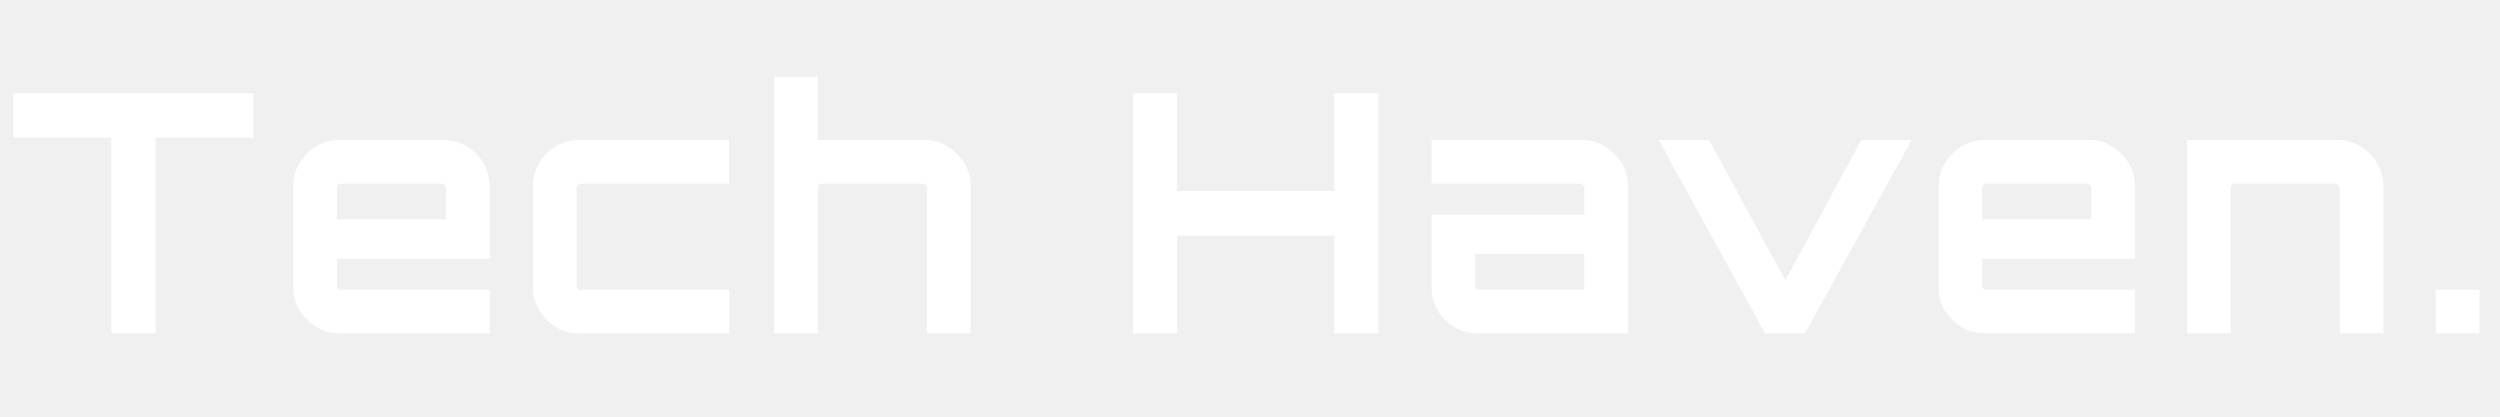
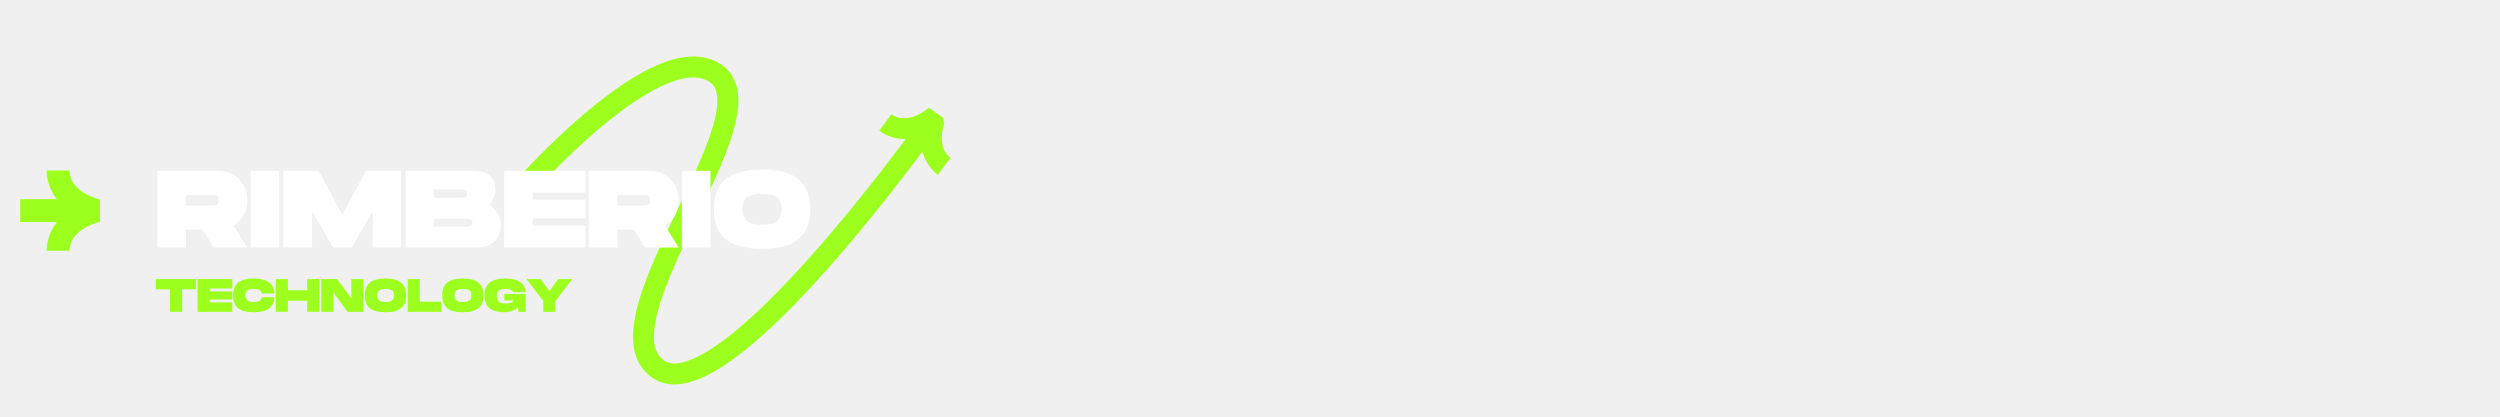
- <svg xmlns="http://www.w3.org/2000/svg" width="180" height="30" viewBox="0 0 180 30" fill="none">
-   <path d="M8.016 24V9.912H0.96V6.72H18.241V9.912H11.209V24H8.016ZM24.427 24C23.819 24 23.267 23.848 22.771 23.544C22.275 23.24 21.875 22.84 21.571 22.344C21.267 21.848 21.115 21.296 21.115 20.688V13.392C21.115 12.784 21.267 12.232 21.571 11.736C21.875 11.24 22.275 10.84 22.771 10.536C23.267 10.232 23.819 10.08 24.427 10.08H31.939C32.547 10.08 33.099 10.232 33.595 10.536C34.107 10.84 34.507 11.24 34.795 11.736C35.099 12.232 35.251 12.784 35.251 13.392V18.624H24.259V20.568C24.259 20.648 24.283 20.72 24.331 20.784C24.395 20.832 24.467 20.856 24.547 20.856H35.251V24H24.427ZM24.259 15.792H32.107V13.512C32.107 13.432 32.075 13.368 32.011 13.32C31.963 13.256 31.899 13.224 31.819 13.224H24.547C24.467 13.224 24.395 13.256 24.331 13.32C24.283 13.368 24.259 13.432 24.259 13.512V15.792ZM41.682 24C41.074 24 40.522 23.848 40.026 23.544C39.53 23.24 39.13 22.84 38.826 22.344C38.522 21.848 38.37 21.296 38.37 20.688V13.392C38.37 12.784 38.522 12.232 38.826 11.736C39.13 11.24 39.53 10.84 40.026 10.536C40.522 10.232 41.074 10.08 41.682 10.08H52.482V13.224H41.802C41.722 13.224 41.65 13.256 41.586 13.32C41.538 13.368 41.514 13.432 41.514 13.512V20.568C41.514 20.648 41.538 20.72 41.586 20.784C41.65 20.832 41.722 20.856 41.802 20.856H52.506V24H41.682ZM55.744 24V5.52H58.888V10.08H66.568C67.176 10.08 67.728 10.232 68.224 10.536C68.72 10.84 69.12 11.24 69.424 11.736C69.728 12.232 69.88 12.784 69.88 13.392V24H66.736V13.512C66.736 13.432 66.704 13.368 66.64 13.32C66.592 13.256 66.528 13.224 66.448 13.224H59.176C59.096 13.224 59.024 13.256 58.96 13.32C58.912 13.368 58.888 13.432 58.888 13.512V24H55.744ZM81.583 24V6.72H84.751V13.752H96.079V6.72H99.247V24H96.079V16.968H84.751V24H81.583ZM106.389 24C105.781 24 105.221 23.848 104.709 23.544C104.213 23.24 103.813 22.84 103.509 22.344C103.221 21.848 103.077 21.296 103.077 20.688V15.456H114.069V13.512C114.069 13.432 114.037 13.368 113.973 13.32C113.925 13.256 113.861 13.224 113.781 13.224H103.077V10.08H113.901C114.509 10.08 115.061 10.232 115.557 10.536C116.069 10.84 116.469 11.24 116.757 11.736C117.061 12.232 117.213 12.784 117.213 13.392V24H106.389ZM106.509 20.856H114.069V18.288H106.221V20.568C106.221 20.648 106.245 20.72 106.293 20.784C106.357 20.832 106.429 20.856 106.509 20.856ZM127.08 24L119.424 10.08H123.048L128.544 20.184L134.016 10.08H137.64L129.96 24H127.08ZM142.89 24C142.282 24 141.73 23.848 141.234 23.544C140.738 23.24 140.338 22.84 140.034 22.344C139.73 21.848 139.578 21.296 139.578 20.688V13.392C139.578 12.784 139.73 12.232 140.034 11.736C140.338 11.24 140.738 10.84 141.234 10.536C141.73 10.232 142.282 10.08 142.89 10.08H150.402C151.01 10.08 151.562 10.232 152.058 10.536C152.57 10.84 152.97 11.24 153.258 11.736C153.562 12.232 153.714 12.784 153.714 13.392V18.624H142.722V20.568C142.722 20.648 142.746 20.72 142.794 20.784C142.858 20.832 142.93 20.856 143.01 20.856H153.714V24H142.89ZM142.722 15.792H150.57V13.512C150.57 13.432 150.538 13.368 150.474 13.32C150.426 13.256 150.362 13.224 150.282 13.224H143.01C142.93 13.224 142.858 13.256 142.794 13.32C142.746 13.368 142.722 13.432 142.722 13.512V15.792ZM157.467 24V10.08H168.291C168.899 10.08 169.451 10.232 169.947 10.536C170.459 10.84 170.859 11.24 171.147 11.736C171.451 12.232 171.603 12.784 171.603 13.392V24H168.459V13.512C168.459 13.432 168.427 13.368 168.363 13.32C168.315 13.256 168.251 13.224 168.171 13.224H160.899C160.819 13.224 160.747 13.256 160.683 13.32C160.635 13.368 160.611 13.432 160.611 13.512V24H157.467ZM175.378 24V20.856H178.522V24H175.378Z" fill="white" />
+ <svg xmlns="http://www.w3.org/2000/svg" width="270" zoomAndPan="magnify" viewBox="0 0 202.5 33.75" height="45" preserveAspectRatio="xMidYMid meet" version="1.0">
+   <defs>
+     <g />
+     <clipPath id="b032042c49">
+       <path d="M 41 4 L 77 4 L 77 32 L 41 32 Z M 41 4 " clip-rule="nonzero" />
+     </clipPath>
+     <clipPath id="664fc68fb4">
+       <path d="M 39.359 8.453 L 74.086 0.035 L 80.227 25.359 L 45.496 33.777 Z M 39.359 8.453 " clip-rule="nonzero" />
+     </clipPath>
+     <clipPath id="d2e550277f">
+       <path d="M 39.359 8.453 L 74.086 0.035 L 80.227 25.359 L 45.496 33.777 Z M 39.359 8.453 " clip-rule="nonzero" />
+     </clipPath>
+     <clipPath id="0cbed248da">
+       <path d="M 1.629 13.816 L 8.332 13.816 L 8.332 20.52 L 1.629 20.52 Z M 1.629 13.816 " clip-rule="nonzero" />
+     </clipPath>
+   </defs>
+   <g clip-path="url(#b032042c49)">
+     <g clip-path="url(#664fc68fb4)">
+       <g clip-path="url(#d2e550277f)">
+         <path fill="#9cff1e" d="M 76.359 11.832 C 76.492 12.324 76.766 12.621 76.988 12.785 C 76.648 13.246 76.309 13.703 75.965 14.16 C 75.594 13.879 74.984 13.281 74.719 12.277 C 74.09 13.117 73.453 13.957 72.809 14.785 C 72.07 15.734 71.324 16.676 70.566 17.609 C 69.809 18.543 69.039 19.465 68.258 20.379 C 67.473 21.293 66.672 22.195 65.855 23.082 C 65.035 23.969 64.199 24.844 63.332 25.691 C 62.465 26.539 61.566 27.363 60.617 28.145 C 59.664 28.922 58.668 29.664 57.531 30.273 C 56.965 30.574 56.355 30.844 55.668 31.008 C 55.324 31.09 54.961 31.145 54.574 31.137 C 54.379 31.137 54.18 31.113 53.98 31.078 C 53.781 31.039 53.582 30.98 53.387 30.902 C 53.195 30.82 53.008 30.719 52.836 30.602 C 52.68 30.484 52.523 30.371 52.383 30.227 C 52.234 30.094 52.113 29.934 51.992 29.777 C 51.934 29.695 51.883 29.613 51.828 29.527 C 51.801 29.484 51.777 29.441 51.754 29.398 L 51.688 29.266 C 51.52 28.914 51.406 28.547 51.348 28.188 L 51.324 28.055 L 51.309 27.922 C 51.301 27.832 51.289 27.742 51.285 27.656 C 51.277 27.48 51.266 27.305 51.273 27.137 C 51.289 26.453 51.395 25.805 51.539 25.188 C 51.688 24.566 51.871 23.969 52.07 23.383 C 52.477 22.211 52.957 21.094 53.457 19.992 C 53.953 18.891 54.477 17.809 54.992 16.73 C 55.508 15.656 56.02 14.582 56.492 13.508 C 56.969 12.43 57.414 11.348 57.734 10.262 C 57.891 9.719 58.016 9.18 58.078 8.66 L 58.094 8.465 L 58.102 8.371 L 58.105 8.277 C 58.105 8.215 58.109 8.152 58.109 8.09 L 58.098 7.91 C 58.082 7.676 58.043 7.461 57.977 7.273 C 57.906 7.094 57.812 6.945 57.691 6.82 C 57.66 6.789 57.633 6.754 57.594 6.727 L 57.539 6.688 C 57.52 6.672 57.504 6.656 57.48 6.641 C 57.438 6.613 57.391 6.586 57.348 6.559 L 57.207 6.488 C 57.016 6.398 56.809 6.34 56.586 6.305 C 56.367 6.27 56.129 6.27 55.883 6.285 C 55.395 6.324 54.879 6.461 54.371 6.645 C 53.863 6.836 53.355 7.078 52.859 7.348 C 51.863 7.891 50.906 8.547 49.98 9.254 C 49.055 9.961 48.16 10.723 47.289 11.512 C 46.418 12.301 45.57 13.121 44.742 13.965 C 44.328 14.383 43.922 14.809 43.52 15.242 C 43.316 15.457 43.117 15.676 42.918 15.891 C 42.723 16.109 42.523 16.332 42.34 16.547 L 41.051 15.438 C 41.258 15.199 41.457 14.98 41.66 14.754 C 41.863 14.527 42.07 14.305 42.277 14.082 C 42.688 13.641 43.105 13.203 43.531 12.773 C 44.379 11.91 45.25 11.066 46.148 10.254 C 47.051 9.438 47.977 8.648 48.949 7.906 C 49.926 7.164 50.941 6.461 52.047 5.855 C 52.598 5.555 53.176 5.281 53.785 5.051 C 54.398 4.832 55.047 4.648 55.75 4.594 C 56.102 4.57 56.465 4.566 56.836 4.625 C 57.203 4.68 57.578 4.785 57.93 4.949 C 58.016 4.992 58.102 5.035 58.188 5.082 L 58.434 5.234 C 58.473 5.262 58.516 5.293 58.555 5.324 L 58.676 5.422 C 58.762 5.484 58.832 5.559 58.906 5.637 C 59.203 5.938 59.426 6.309 59.57 6.684 C 59.707 7.062 59.77 7.438 59.793 7.801 L 59.805 8.07 C 59.805 8.156 59.801 8.242 59.801 8.332 L 59.797 8.461 L 59.789 8.59 L 59.766 8.844 C 59.688 9.512 59.539 10.137 59.363 10.742 C 59.004 11.949 58.535 13.082 58.047 14.191 C 57.559 15.301 57.039 16.387 56.523 17.465 C 56.004 18.543 55.488 19.617 55.004 20.691 C 54.516 21.77 54.055 22.848 53.676 23.938 C 53.488 24.48 53.32 25.027 53.195 25.57 C 53.066 26.113 52.98 26.656 52.973 27.168 C 52.965 27.297 52.977 27.418 52.977 27.543 C 52.984 27.605 52.992 27.664 52.996 27.723 L 53.004 27.812 L 53.023 27.898 C 53.055 28.133 53.125 28.336 53.215 28.523 L 53.25 28.594 C 53.262 28.617 53.273 28.641 53.285 28.66 C 53.316 28.699 53.34 28.742 53.367 28.785 C 53.434 28.859 53.488 28.941 53.566 29.008 C 53.633 29.082 53.723 29.141 53.801 29.207 C 53.875 29.254 53.953 29.297 54.035 29.332 C 54.117 29.367 54.207 29.391 54.301 29.41 C 54.395 29.426 54.492 29.438 54.598 29.441 C 54.809 29.441 55.039 29.414 55.277 29.355 C 55.754 29.242 56.25 29.031 56.738 28.773 C 57.711 28.254 58.645 27.566 59.543 26.832 C 60.438 26.094 61.305 25.301 62.145 24.477 C 62.984 23.652 63.805 22.801 64.605 21.934 C 65.41 21.062 66.195 20.176 66.969 19.273 C 67.742 18.375 68.5 17.461 69.25 16.539 C 70 15.617 70.738 14.684 71.469 13.746 C 72.105 12.922 72.734 12.094 73.359 11.262 C 72.324 11.285 71.586 10.855 71.215 10.578 C 71.547 10.137 71.875 9.695 72.203 9.254 C 72.426 9.418 72.789 9.598 73.293 9.578 C 73.797 9.562 74.457 9.348 75.25 8.73 L 76.582 9.672 C 76.242 10.648 76.23 11.336 76.359 11.832 Z M 76.359 11.832 " fill-opacity="1" fill-rule="nonzero" />
+       </g>
+     </g>
+   </g>
+   <g clip-path="url(#0cbed248da)">
+     <path fill="#9cff1e" d="M 8.105 16.176 L 8.105 17.953 C 5.953 18.582 5.633 19.699 5.633 20.309 L 3.781 20.309 C 3.781 19.801 3.898 18.879 4.605 17.988 L 1.633 17.988 L 1.633 16.137 L 4.605 16.137 C 3.898 15.25 3.781 14.328 3.781 13.816 L 5.633 13.816 C 5.633 14.426 5.953 15.543 8.105 16.176 Z M 8.105 16.176 " fill-opacity="1" fill-rule="nonzero" />
+   </g>
+   <g fill="#ffffff" fill-opacity="1">
+     <g transform="translate(12.58352, 20.05188)">
+       <g>
+         <path d="M 0.172 0 L 0.172 -6.219 L 5.062 -6.219 C 5.539 -6.219 5.957 -6.113 6.312 -5.906 C 6.664 -5.707 6.941 -5.426 7.141 -5.062 C 7.348 -4.707 7.453 -4.301 7.453 -3.844 C 7.453 -3.395 7.352 -2.988 7.156 -2.625 C 6.957 -2.27 6.688 -1.988 6.344 -1.781 L 7.453 0 L 4.719 0 L 3.844 -1.453 L 2.484 -1.453 L 2.484 0 Z M 2.484 -3.406 L 4.625 -3.406 C 4.695 -3.406 4.773 -3.41 4.859 -3.422 C 4.941 -3.441 5.008 -3.477 5.062 -3.531 C 5.113 -3.594 5.141 -3.695 5.141 -3.844 C 5.141 -3.977 5.113 -4.078 5.062 -4.141 C 5.008 -4.203 4.941 -4.238 4.859 -4.25 C 4.773 -4.258 4.695 -4.266 4.625 -4.266 L 2.484 -4.266 Z M 2.484 -3.406 " />
+       </g>
+     </g>
+   </g>
+   <g fill="#ffffff" fill-opacity="1">
+     <g transform="translate(20.12528, 20.05188)">
+       <g>
+         <path d="M 0.172 0 L 0.172 -6.219 L 2.484 -6.219 L 2.484 0 Z M 0.172 0 " />
+       </g>
+     </g>
+   </g>
+   <g fill="#ffffff" fill-opacity="1">
+     <g transform="translate(22.79335, 20.05188)">
+       <g>
+         <path d="M 0.172 0 L 0.172 -6.219 L 3.016 -6.219 L 4.938 -2.672 L 6.859 -6.219 L 9.703 -6.219 L 9.703 0 L 7.391 0 L 7.391 -2.953 L 5.703 0 L 4.188 0 L 2.484 -2.953 L 2.484 0 Z M 0.172 0 " />
+       </g>
+     </g>
+   </g>
+   <g fill="#ffffff" fill-opacity="1">
+     <g transform="translate(32.68302, 20.05188)">
+       <g>
+         <path d="M 0.172 0 L 0.172 -6.219 L 5.594 -6.219 C 6.07 -6.219 6.441 -6.148 6.703 -6.016 C 6.973 -5.891 7.164 -5.707 7.281 -5.469 C 7.395 -5.227 7.453 -4.953 7.453 -4.641 C 7.453 -4.441 7.406 -4.242 7.312 -4.047 C 7.227 -3.848 7.113 -3.656 6.969 -3.469 C 7.238 -3.281 7.457 -3.047 7.625 -2.766 C 7.801 -2.484 7.891 -2.176 7.891 -1.844 C 7.891 -1.5 7.816 -1.188 7.672 -0.906 C 7.535 -0.633 7.316 -0.414 7.016 -0.25 C 6.723 -0.082 6.344 0 5.875 0 Z M 2.484 -4.031 L 4.625 -4.031 C 4.738 -4.031 4.852 -4.047 4.969 -4.078 C 5.082 -4.109 5.141 -4.207 5.141 -4.375 C 5.141 -4.539 5.082 -4.641 4.969 -4.672 C 4.852 -4.703 4.738 -4.719 4.625 -4.719 L 2.484 -4.719 Z M 2.484 -1.688 L 5.062 -1.688 C 5.188 -1.688 5.301 -1.695 5.406 -1.719 C 5.52 -1.75 5.578 -1.848 5.578 -2.016 C 5.578 -2.18 5.52 -2.273 5.406 -2.297 C 5.301 -2.328 5.188 -2.344 5.062 -2.344 L 2.484 -2.344 Z M 2.484 -1.688 " />
+       </g>
+     </g>
+   </g>
+   <g fill="#ffffff" fill-opacity="1">
+     <g transform="translate(40.66946, 20.05188)">
+       <g>
+         <path d="M 0.172 0 L 0.172 -6.219 L 6.75 -6.219 L 6.75 -4.453 L 2.484 -4.453 L 2.484 -3.875 L 6.75 -3.875 L 6.75 -2.359 L 2.484 -2.359 L 2.484 -1.781 L 6.75 -1.781 L 6.75 0 Z M 0.172 0 " />
+       </g>
+     </g>
+   </g>
+   <g fill="#ffffff" fill-opacity="1">
+     <g transform="translate(47.51752, 20.05188)">
+       <g>
+         <path d="M 0.172 0 L 0.172 -6.219 L 5.062 -6.219 C 5.539 -6.219 5.957 -6.113 6.312 -5.906 C 6.664 -5.707 6.941 -5.426 7.141 -5.062 C 7.348 -4.707 7.453 -4.301 7.453 -3.844 C 7.453 -3.395 7.352 -2.988 7.156 -2.625 C 6.957 -2.27 6.688 -1.988 6.344 -1.781 L 7.453 0 L 4.719 0 L 3.844 -1.453 L 2.484 -1.453 L 2.484 0 Z M 2.484 -3.406 L 4.625 -3.406 C 4.695 -3.406 4.773 -3.41 4.859 -3.422 C 4.941 -3.441 5.008 -3.477 5.062 -3.531 C 5.113 -3.594 5.141 -3.695 5.141 -3.844 C 5.141 -3.977 5.113 -4.078 5.062 -4.141 C 5.008 -4.203 4.941 -4.238 4.859 -4.25 C 4.773 -4.258 4.695 -4.266 4.625 -4.266 L 2.484 -4.266 Z M 2.484 -3.406 " />
+       </g>
+     </g>
+   </g>
+   <g fill="#ffffff" fill-opacity="1">
+     <g transform="translate(55.05928, 20.05188)">
+       <g>
+         <path d="M 0.172 0 L 0.172 -6.219 L 2.484 -6.219 L 2.484 0 Z M 0.172 0 " />
+       </g>
+     </g>
+   </g>
+   <g fill="#ffffff" fill-opacity="1">
+     <g transform="translate(57.72735, 20.05188)">
+       <g>
+         <path d="M 4 0.094 C 2.633 0.094 1.641 -0.172 1.016 -0.703 C 0.398 -1.234 0.094 -2.039 0.094 -3.125 C 0.094 -4.195 0.398 -4.992 1.016 -5.516 C 1.641 -6.047 2.633 -6.312 4 -6.312 C 5.363 -6.312 6.352 -6.047 6.969 -5.516 C 7.594 -4.992 7.906 -4.195 7.906 -3.125 C 7.906 -2.039 7.594 -1.234 6.969 -0.703 C 6.352 -0.172 5.363 0.094 4 0.094 Z M 4 -1.859 C 4.457 -1.859 4.801 -1.914 5.031 -2.031 C 5.258 -2.156 5.41 -2.312 5.484 -2.5 C 5.555 -2.695 5.594 -2.906 5.594 -3.125 C 5.594 -3.344 5.555 -3.547 5.484 -3.734 C 5.41 -3.922 5.258 -4.07 5.031 -4.188 C 4.801 -4.301 4.457 -4.359 4 -4.359 C 3.539 -4.359 3.195 -4.301 2.969 -4.188 C 2.738 -4.07 2.586 -3.922 2.516 -3.734 C 2.441 -3.547 2.406 -3.344 2.406 -3.125 C 2.406 -2.906 2.441 -2.695 2.516 -2.5 C 2.586 -2.312 2.738 -2.156 2.969 -2.031 C 3.207 -1.914 3.551 -1.859 4 -1.859 Z M 4 -1.859 " />
+       </g>
+     </g>
+   </g>
+   <g fill="#9cff1e" fill-opacity="1">
+     <g transform="translate(12.58352, 25.26026)">
+       <g>
+         <path d="M 1.172 0 L 1.172 -1.828 L 0.031 -1.828 L 0.031 -2.656 L 3.297 -2.656 L 3.297 -1.828 L 2.172 -1.828 L 2.172 0 Z M 1.172 0 " />
+       </g>
+     </g>
+   </g>
+   <g fill="#9cff1e" fill-opacity="1">
+     <g transform="translate(15.9263, 25.26026)">
+       <g>
+         <path d="M 0.078 0 L 0.078 -2.656 L 2.891 -2.656 L 2.891 -1.891 L 1.062 -1.891 L 1.062 -1.656 L 2.891 -1.656 L 2.891 -1 L 1.062 -1 L 1.062 -0.766 L 2.891 -0.766 L 2.891 0 Z M 0.078 0 " />
+       </g>
+     </g>
+   </g>
+   <g fill="#9cff1e" fill-opacity="1">
+     <g transform="translate(18.85124, 25.26026)">
+       <g>
+         <path d="M 1.703 0.031 C 1.117 0.031 0.691 -0.078 0.422 -0.297 C 0.16 -0.523 0.031 -0.867 0.031 -1.328 C 0.031 -1.797 0.16 -2.141 0.422 -2.359 C 0.691 -2.586 1.117 -2.703 1.703 -2.703 C 2.234 -2.703 2.641 -2.602 2.922 -2.406 C 3.203 -2.207 3.352 -1.898 3.375 -1.484 L 2.359 -1.484 C 2.336 -1.609 2.273 -1.703 2.172 -1.766 C 2.078 -1.828 1.922 -1.859 1.703 -1.859 C 1.516 -1.859 1.367 -1.832 1.266 -1.781 C 1.172 -1.738 1.109 -1.676 1.078 -1.594 C 1.047 -1.508 1.031 -1.422 1.031 -1.328 C 1.031 -1.234 1.047 -1.145 1.078 -1.062 C 1.109 -0.988 1.172 -0.926 1.266 -0.875 C 1.367 -0.82 1.516 -0.797 1.703 -0.797 C 1.922 -0.797 2.078 -0.828 2.172 -0.891 C 2.273 -0.953 2.336 -1.051 2.359 -1.188 L 3.375 -1.188 C 3.352 -0.758 3.203 -0.445 2.922 -0.25 C 2.648 -0.062 2.242 0.031 1.703 0.031 Z M 1.703 0.031 " />
+       </g>
+     </g>
+   </g>
+   <g fill="#9cff1e" fill-opacity="1">
+     <g transform="translate(22.2586, 25.26026)">
+       <g>
+         <path d="M 0.078 0 L 0.078 -2.656 L 1.062 -2.656 L 1.062 -1.75 L 2.625 -1.75 L 2.625 -2.656 L 3.609 -2.656 L 3.609 0 L 2.625 0 L 2.625 -0.906 L 1.062 -0.906 L 1.062 0 Z M 0.078 0 " />
+       </g>
+     </g>
+   </g>
+   <g fill="#9cff1e" fill-opacity="1">
+     <g transform="translate(25.94326, 25.26026)">
+       <g>
+         <path d="M 0.078 0 L 0.078 -2.656 L 1.359 -2.656 L 2.516 -1.094 L 2.516 -2.656 L 3.5 -2.656 L 3.5 0 L 2.203 0 L 1.062 -1.562 L 1.062 0 Z M 0.078 0 " />
+       </g>
+     </g>
+   </g>
+   <g fill="#9cff1e" fill-opacity="1">
+     <g transform="translate(29.52156, 25.26026)">
+       <g>
+         <path d="M 1.703 0.031 C 1.117 0.031 0.691 -0.078 0.422 -0.297 C 0.16 -0.523 0.031 -0.867 0.031 -1.328 C 0.031 -1.797 0.16 -2.141 0.422 -2.359 C 0.691 -2.586 1.117 -2.703 1.703 -2.703 C 2.285 -2.703 2.707 -2.586 2.969 -2.359 C 3.238 -2.141 3.375 -1.797 3.375 -1.328 C 3.375 -0.867 3.238 -0.523 2.969 -0.297 C 2.707 -0.078 2.285 0.031 1.703 0.031 Z M 1.703 -0.797 C 1.898 -0.797 2.047 -0.82 2.141 -0.875 C 2.242 -0.926 2.312 -0.988 2.344 -1.062 C 2.375 -1.145 2.391 -1.234 2.391 -1.328 C 2.391 -1.422 2.375 -1.508 2.344 -1.594 C 2.312 -1.676 2.242 -1.738 2.141 -1.781 C 2.047 -1.832 1.898 -1.859 1.703 -1.859 C 1.516 -1.859 1.367 -1.832 1.266 -1.781 C 1.172 -1.738 1.109 -1.676 1.078 -1.594 C 1.047 -1.508 1.031 -1.422 1.031 -1.328 C 1.031 -1.234 1.047 -1.145 1.078 -1.062 C 1.109 -0.988 1.172 -0.926 1.266 -0.875 C 1.367 -0.82 1.516 -0.797 1.703 -0.797 Z M 1.703 -0.797 " />
+       </g>
+     </g>
+   </g>
+   <g fill="#9cff1e" fill-opacity="1">
+     <g transform="translate(32.94031, 25.26026)">
+       <g>
+         <path d="M 0.078 0 L 0.078 -2.656 L 1.062 -2.656 L 1.062 -0.828 L 2.812 -0.828 L 2.812 0 Z M 0.078 0 " />
+       </g>
+     </g>
+   </g>
+   <g fill="#9cff1e" fill-opacity="1">
+     <g transform="translate(35.78928, 25.26026)">
+       <g>
+         <path d="M 1.703 0.031 C 1.117 0.031 0.691 -0.078 0.422 -0.297 C 0.16 -0.523 0.031 -0.867 0.031 -1.328 C 0.031 -1.797 0.16 -2.141 0.422 -2.359 C 0.691 -2.586 1.117 -2.703 1.703 -2.703 C 2.285 -2.703 2.707 -2.586 2.969 -2.359 C 3.238 -2.141 3.375 -1.797 3.375 -1.328 C 3.375 -0.867 3.238 -0.523 2.969 -0.297 C 2.707 -0.078 2.285 0.031 1.703 0.031 Z M 1.703 -0.797 C 1.898 -0.797 2.047 -0.82 2.141 -0.875 C 2.242 -0.926 2.312 -0.988 2.344 -1.062 C 2.375 -1.145 2.391 -1.234 2.391 -1.328 C 2.391 -1.422 2.375 -1.508 2.344 -1.594 C 2.312 -1.676 2.242 -1.738 2.141 -1.781 C 2.047 -1.832 1.898 -1.859 1.703 -1.859 C 1.516 -1.859 1.367 -1.832 1.266 -1.781 C 1.172 -1.738 1.109 -1.676 1.078 -1.594 C 1.047 -1.508 1.031 -1.422 1.031 -1.328 C 1.031 -1.234 1.047 -1.145 1.078 -1.062 C 1.109 -0.988 1.172 -0.926 1.266 -0.875 C 1.367 -0.82 1.516 -0.797 1.703 -0.797 Z M 1.703 -0.797 " />
+       </g>
+     </g>
+   </g>
+   <g fill="#9cff1e" fill-opacity="1">
+     <g transform="translate(39.20804, 25.26026)">
+       <g>
+         <path d="M 1.594 0.031 C 1.102 0.031 0.719 -0.078 0.438 -0.297 C 0.164 -0.523 0.031 -0.867 0.031 -1.328 C 0.031 -1.797 0.172 -2.141 0.453 -2.359 C 0.742 -2.586 1.16 -2.703 1.703 -2.703 C 2.766 -2.703 3.32 -2.332 3.375 -1.594 L 2.359 -1.594 C 2.336 -1.664 2.273 -1.727 2.172 -1.781 C 2.078 -1.832 1.922 -1.859 1.703 -1.859 C 1.516 -1.859 1.367 -1.832 1.266 -1.781 C 1.172 -1.727 1.109 -1.66 1.078 -1.578 C 1.047 -1.492 1.031 -1.398 1.031 -1.297 C 1.031 -1.191 1.047 -1.094 1.078 -1 C 1.109 -0.906 1.172 -0.828 1.266 -0.766 C 1.367 -0.711 1.516 -0.688 1.703 -0.688 C 1.898 -0.688 2.051 -0.703 2.156 -0.734 C 2.27 -0.766 2.336 -0.828 2.359 -0.922 L 1.641 -0.922 L 1.641 -1.453 L 3.375 -1.453 L 3.375 0 L 2.797 0 L 2.719 -0.391 C 2.613 -0.254 2.469 -0.148 2.281 -0.078 C 2.102 -0.004 1.875 0.031 1.594 0.031 Z M 1.594 0.031 " />
+       </g>
+     </g>
+   </g>
+   <g fill="#9cff1e" fill-opacity="1">
+     <g transform="translate(42.61539, 25.26026)">
+       <g>
+         <path d="M 1.391 0 L 1.391 -0.875 L 0.031 -2.656 L 1.172 -2.656 L 1.891 -1.672 L 2.594 -2.656 L 3.734 -2.656 L 2.375 -0.875 L 2.375 0 Z M 1.391 0 " />
+       </g>
+     </g>
+   </g>
</svg>
